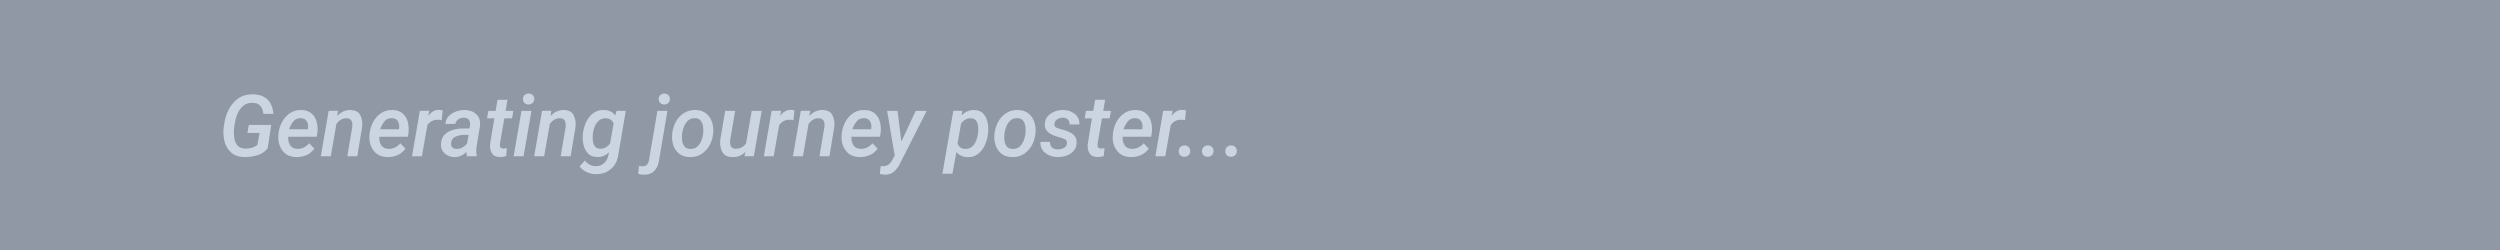
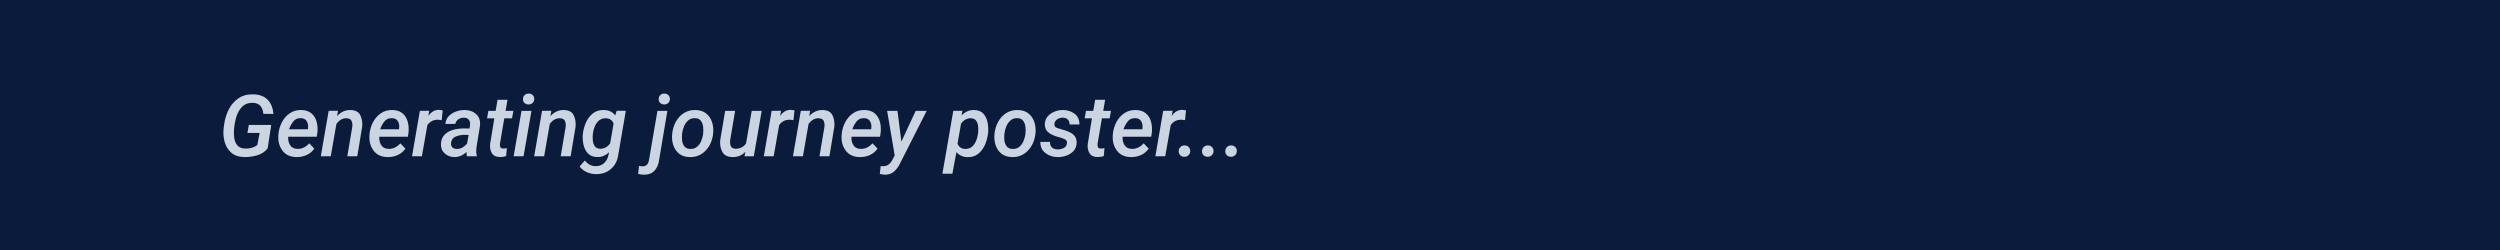
<svg xmlns="http://www.w3.org/2000/svg" width="800" height="80" viewBox="0 0 800 80">
  <defs>
    <style>
      .subtitle { font: 500 27.5px -apple-system,BlinkMacSystemFont,"Segoe UI",Roboto,sans-serif; font-style: italic; fill: #cbd5e1; }
    </style>
  </defs>
-   <rect x="0" y="0" width="800" height="80" fill="#0b1b3b" fill-opacity="0.45" />
+   <rect x="0" y="0" width="800" height="80" fill="#0b1b3b" />
  <text x="70" y="50" class="subtitle">Generating journey poster...</text>
</svg>
